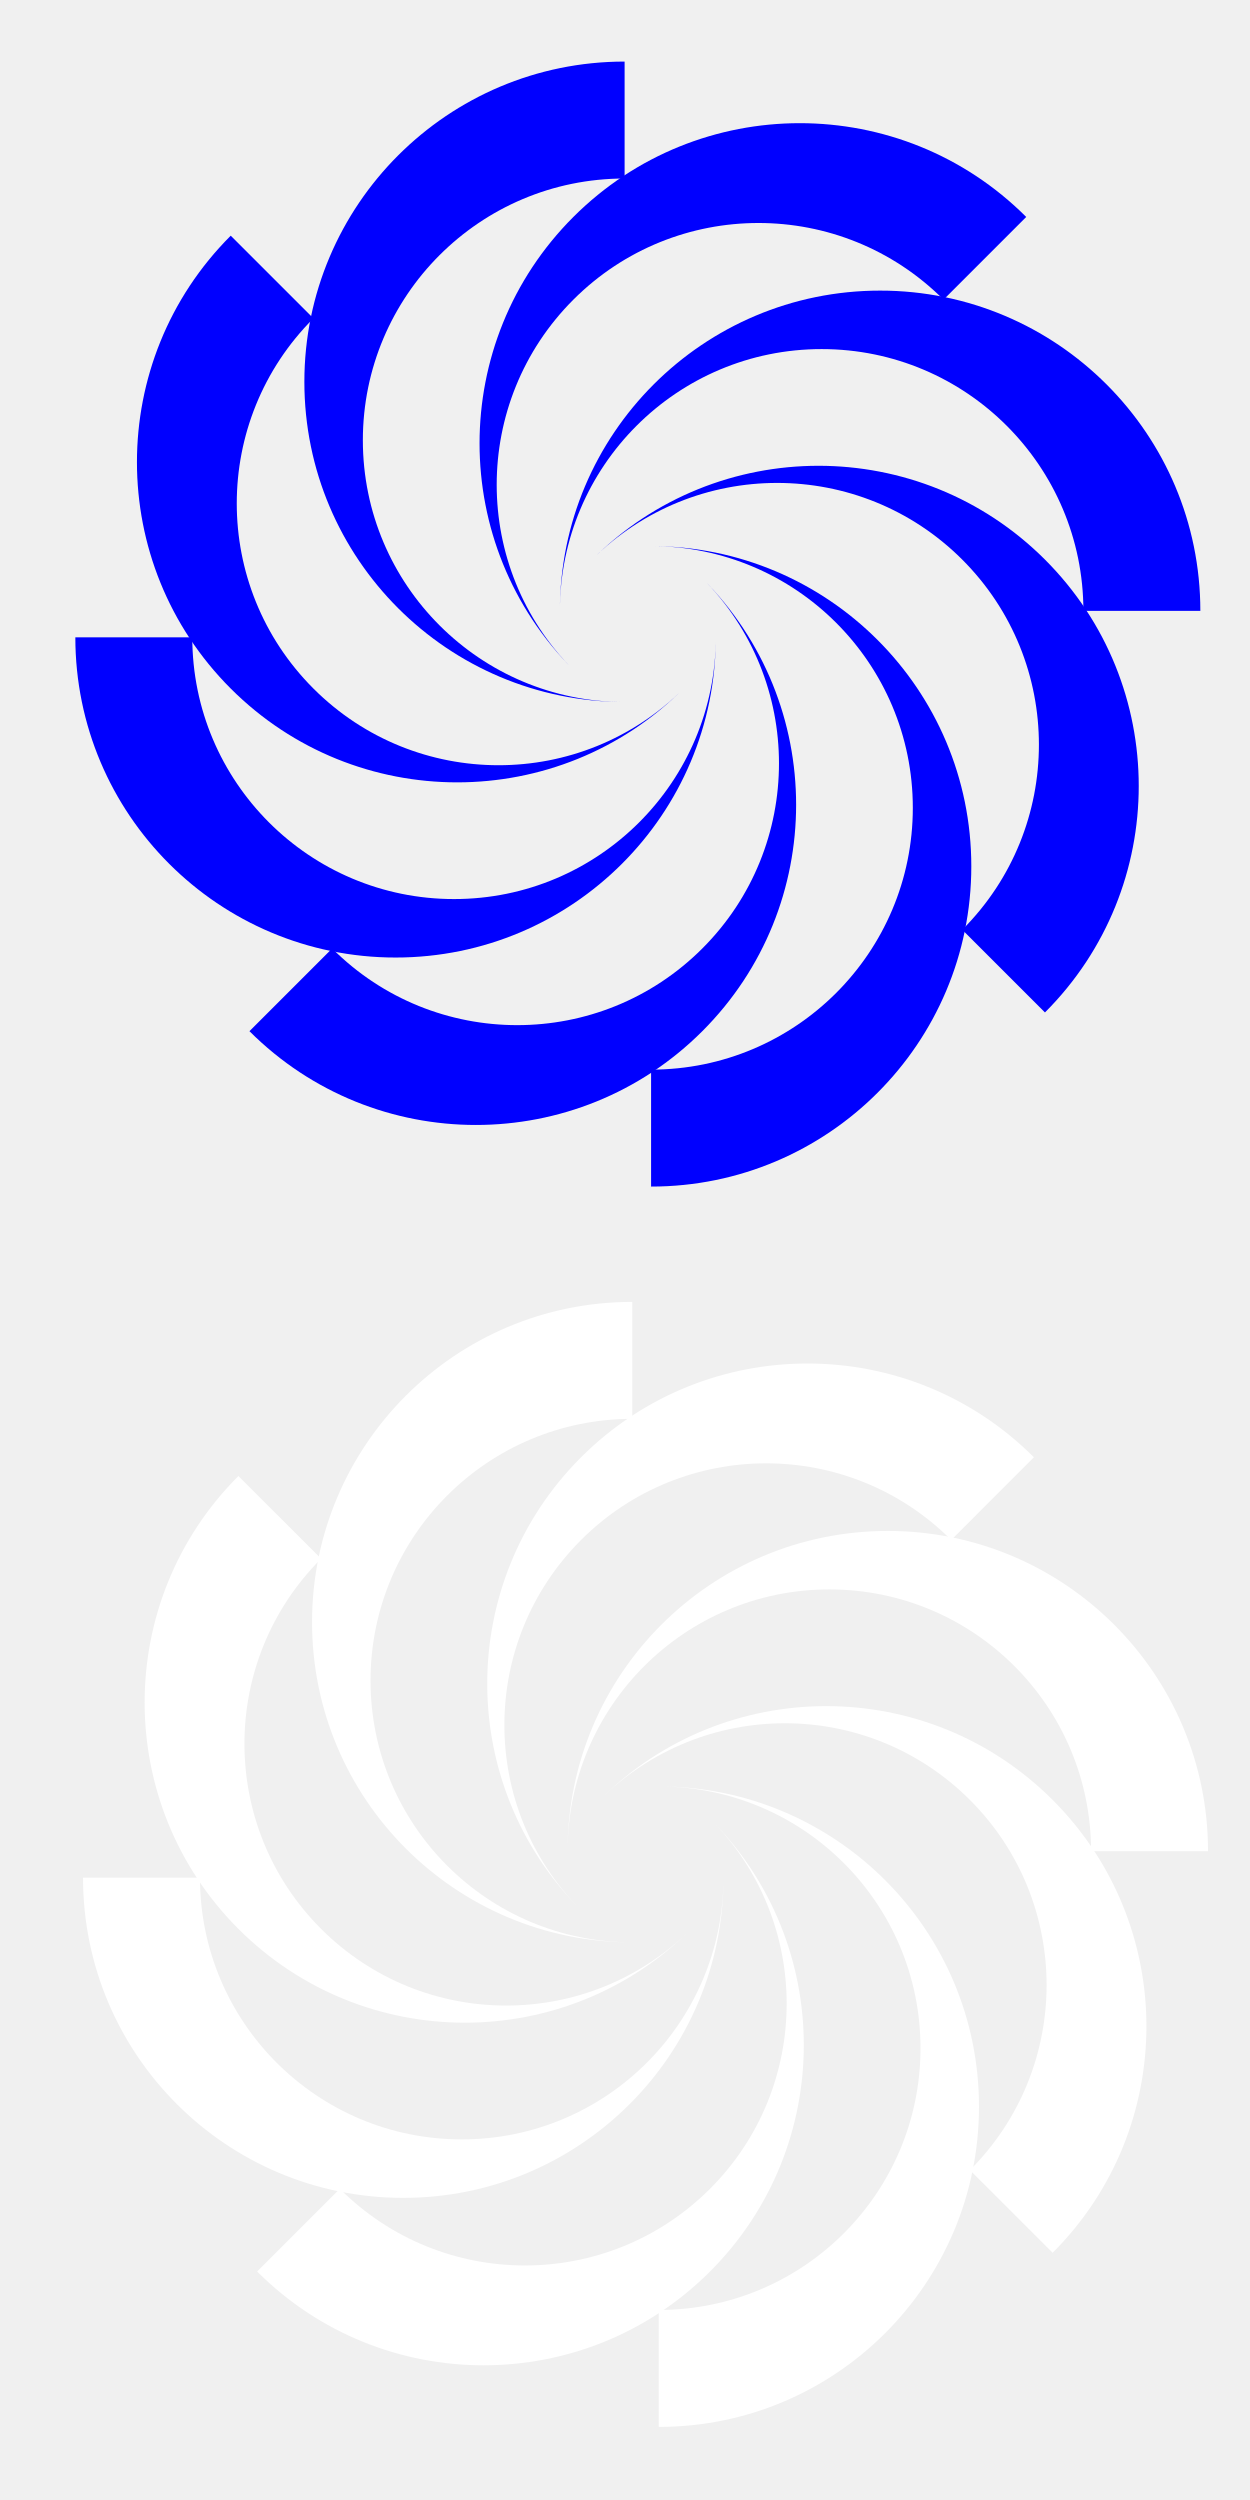
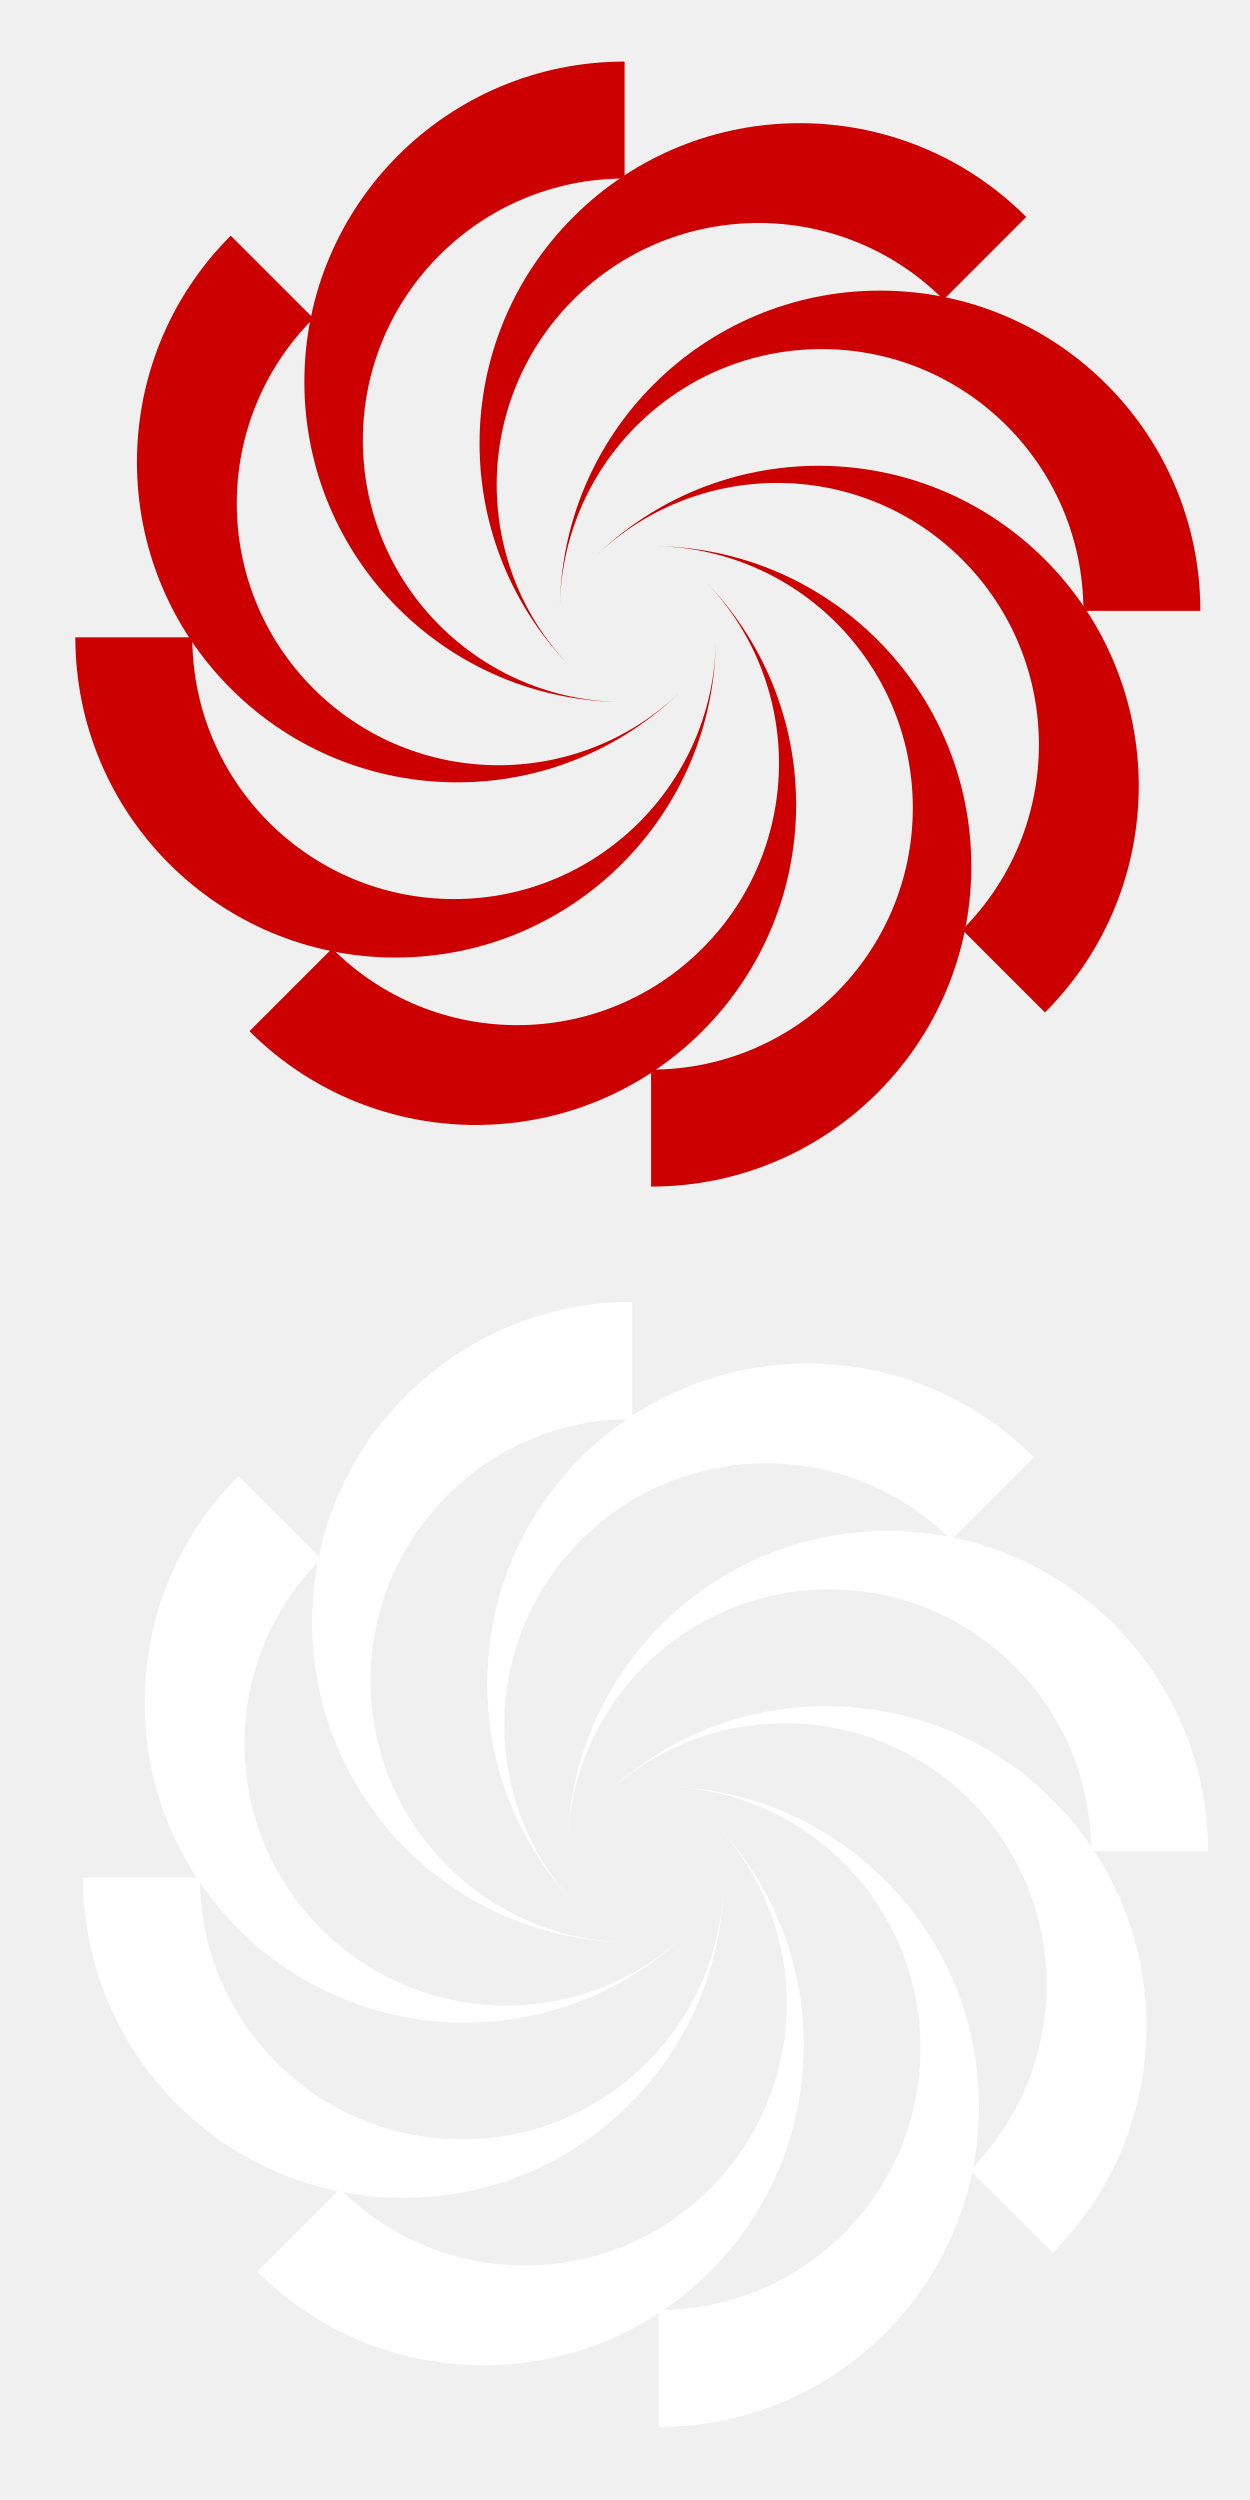
<svg xmlns="http://www.w3.org/2000/svg" version="1.1" x="0px" y="0px" viewBox="0 0 50 100" enable-background="new 0 0 100 100" xml:space="preserve" id="svg2" width="50" height="100">
  <defs id="defs28" />
-   <g id="g4" style="fill:#0000ff" transform="matrix(0.5,0,0,0.5,0.5137712,-0.03707645)">
-     <path d="m 14.356,51.059 c 0,11.566 9.376,20.94 20.941,20.94 11.565,-10e-4 20.94,-9.376 20.94,-20.941 0,14.148 -11.47,25.619 -25.618,25.619 C 16.47,76.678 5,65.208 5,51.059 l 9.356,0 z" id="path6" style="fill:#0000ff" />
-     <path d="m 24.047,25.544 c -8.178,8.179 -8.178,21.438 10e-4,29.616 8.178,8.177 21.436,8.177 29.614,-10e-4 C 43.658,65.164 27.437,65.164 17.432,55.16 7.427,45.155 7.427,28.934 17.431,18.929 l 6.616,6.615 z" id="path8" style="fill:#0000ff" />
-     <path d="M 48.941,14.356 C 37.375,14.357 28,23.732 28.001,35.297 28.002,46.863 37.377,56.238 48.942,56.237 34.793,56.237 23.323,44.768 23.322,30.619 23.322,16.471 34.792,5 48.941,5 l 0,9.356 z" id="path10" style="fill:#0000ff" />
-     <path d="M 74.455,24.047 C 66.277,15.869 53.018,15.87 44.841,24.048 36.664,32.226 36.664,45.485 44.842,53.662 34.836,43.658 34.835,27.438 44.84,17.432 54.845,7.427 71.066,7.427 81.07,17.431 l -6.615,6.616 z" id="path12" style="fill:#0000ff" />
-     <path d="M 85.644,48.941 C 85.643,37.376 76.268,28.001 64.703,28.001 53.138,28.002 43.763,37.377 43.763,48.942 43.763,34.794 55.232,23.323 69.381,23.323 83.529,23.322 94.999,34.792 95,48.941 l -9.356,0 z" id="path14" style="fill:#0000ff" />
-     <path d="M 75.953,74.455 C 84.131,66.277 84.13,53.018 75.951,44.841 67.773,36.664 54.514,36.664 46.337,44.842 56.341,34.837 72.562,34.835 82.568,44.84 92.573,54.845 92.573,71.066 82.569,81.07 l -6.616,-6.615 z" id="path16" style="fill:#0000ff" />
-     <path d="m 51.059,85.644 c 11.566,-0.001 20.94,-9.376 20.939,-20.941 0,-11.565 -9.375,-20.94 -20.941,-20.94 14.149,0 25.62,11.469 25.62,25.618 C 76.678,83.53 65.208,95 51.059,95 l 0,-9.356 z" id="path18" style="fill:#0000ff" />
-     <path d="m 25.545,75.953 c 8.178,8.178 21.437,8.177 29.614,-0.002 8.177,-8.177 8.177,-21.437 -10e-4,-29.614 10.005,10.005 10.006,26.226 0.002,36.231 -10.005,10.005 -26.226,10.005 -36.231,0.001 l 6.616,-6.616 z" id="path20" style="fill:#0000ff" />
+   <g id="g4" style="fill:#cc0000;fill-opacity:1" transform="matrix(0.5,0,0,0.5,0.5137712,-0.03707645)">
+     <path d="m 14.356,51.059 c 0,11.566 9.376,20.94 20.941,20.94 11.565,-10e-4 20.94,-9.376 20.94,-20.941 0,14.148 -11.47,25.619 -25.618,25.619 C 16.47,76.678 5,65.208 5,51.059 l 9.356,0 z" id="path6" style="fill:#cc0000;fill-opacity:1" />
+     <path d="m 24.047,25.544 c -8.178,8.179 -8.178,21.438 10e-4,29.616 8.178,8.177 21.436,8.177 29.614,-10e-4 C 43.658,65.164 27.437,65.164 17.432,55.16 7.427,45.155 7.427,28.934 17.431,18.929 l 6.616,6.615 z" id="path8" style="fill:#cc0000;fill-opacity:1" />
+     <path d="M 48.941,14.356 C 37.375,14.357 28,23.732 28.001,35.297 28.002,46.863 37.377,56.238 48.942,56.237 34.793,56.237 23.323,44.768 23.322,30.619 23.322,16.471 34.792,5 48.941,5 l 0,9.356 z" id="path10" style="fill:#cc0000;fill-opacity:1" />
+     <path d="M 74.455,24.047 C 66.277,15.869 53.018,15.87 44.841,24.048 36.664,32.226 36.664,45.485 44.842,53.662 34.836,43.658 34.835,27.438 44.84,17.432 54.845,7.427 71.066,7.427 81.07,17.431 l -6.615,6.616 z" id="path12" style="fill:#cc0000;fill-opacity:1" />
+     <path d="M 85.644,48.941 C 85.643,37.376 76.268,28.001 64.703,28.001 53.138,28.002 43.763,37.377 43.763,48.942 43.763,34.794 55.232,23.323 69.381,23.323 83.529,23.322 94.999,34.792 95,48.941 l -9.356,0 z" id="path14" style="fill:#cc0000;fill-opacity:1" />
+     <path d="M 75.953,74.455 C 84.131,66.277 84.13,53.018 75.951,44.841 67.773,36.664 54.514,36.664 46.337,44.842 56.341,34.837 72.562,34.835 82.568,44.84 92.573,54.845 92.573,71.066 82.569,81.07 l -6.616,-6.615 z" id="path16" style="fill:#cc0000;fill-opacity:1" />
+     <path d="m 51.059,85.644 c 11.566,-0.001 20.94,-9.376 20.939,-20.941 0,-11.565 -9.375,-20.94 -20.941,-20.94 14.149,0 25.62,11.469 25.62,25.618 C 76.678,83.53 65.208,95 51.059,95 l 0,-9.356 z" id="path18" style="fill:#cc0000;fill-opacity:1" />
+     <path d="m 25.545,75.953 c 8.178,8.178 21.437,8.177 29.614,-0.002 8.177,-8.177 8.177,-21.437 -10e-4,-29.614 10.005,10.005 10.006,26.226 0.002,36.231 -10.005,10.005 -26.226,10.005 -36.231,0.001 l 6.616,-6.616 z" id="path20" style="fill:#cc0000;fill-opacity:1" />
  </g>
  <g transform="matrix(0.5,0,0,0.5,0.8209747,49.57627)" style="fill:#ffffff" id="g4-1">
    <path style="fill:#ffffff" id="path6-0" d="m 14.356,51.059 c 0,11.566 9.376,20.94 20.941,20.94 11.565,-10e-4 20.94,-9.376 20.94,-20.941 0,14.148 -11.47,25.619 -25.618,25.619 C 16.47,76.678 5,65.208 5,51.059 l 9.356,0 z" />
    <path style="fill:#ffffff" id="path8-6" d="m 24.047,25.544 c -8.178,8.179 -8.178,21.438 10e-4,29.616 8.178,8.177 21.436,8.177 29.614,-10e-4 C 43.658,65.164 27.437,65.164 17.432,55.16 7.427,45.155 7.427,28.934 17.431,18.929 l 6.616,6.615 z" />
    <path style="fill:#ffffff" id="path10-2" d="M 48.941,14.356 C 37.375,14.357 28,23.732 28.001,35.297 28.002,46.863 37.377,56.238 48.942,56.237 34.793,56.237 23.323,44.768 23.322,30.619 23.322,16.471 34.792,5 48.941,5 l 0,9.356 z" />
    <path style="fill:#ffffff" id="path12-0" d="M 74.455,24.047 C 66.277,15.869 53.018,15.87 44.841,24.048 36.664,32.226 36.664,45.485 44.842,53.662 34.836,43.658 34.835,27.438 44.84,17.432 54.845,7.427 71.066,7.427 81.07,17.431 l -6.615,6.616 z" />
    <path style="fill:#ffffff" id="path14-6" d="M 85.644,48.941 C 85.643,37.376 76.268,28.001 64.703,28.001 53.138,28.002 43.763,37.377 43.763,48.942 43.763,34.794 55.232,23.323 69.381,23.323 83.529,23.322 94.999,34.792 95,48.941 l -9.356,0 z" />
    <path style="fill:#ffffff" id="path16-7" d="M 75.953,74.455 C 84.131,66.277 84.13,53.018 75.951,44.841 67.773,36.664 54.514,36.664 46.337,44.842 56.341,34.837 72.562,34.835 82.568,44.84 92.573,54.845 92.573,71.066 82.569,81.07 l -6.616,-6.615 z" />
    <path style="fill:#ffffff" id="path18-6" d="m 51.059,85.644 c 11.566,-0.001 20.94,-9.376 20.939,-20.941 0,-11.565 -9.375,-20.94 -20.941,-20.94 14.149,0 25.62,11.469 25.62,25.618 C 76.678,83.53 65.208,95 51.059,95 l 0,-9.356 z" />
    <path style="fill:#ffffff" id="path20-9" d="m 25.545,75.953 c 8.178,8.178 21.437,8.177 29.614,-0.002 8.177,-8.177 8.177,-21.437 -10e-4,-29.614 10.005,10.005 10.006,26.226 0.002,36.231 -10.005,10.005 -26.226,10.005 -36.231,0.001 l 6.616,-6.616 z" />
  </g>
</svg>
